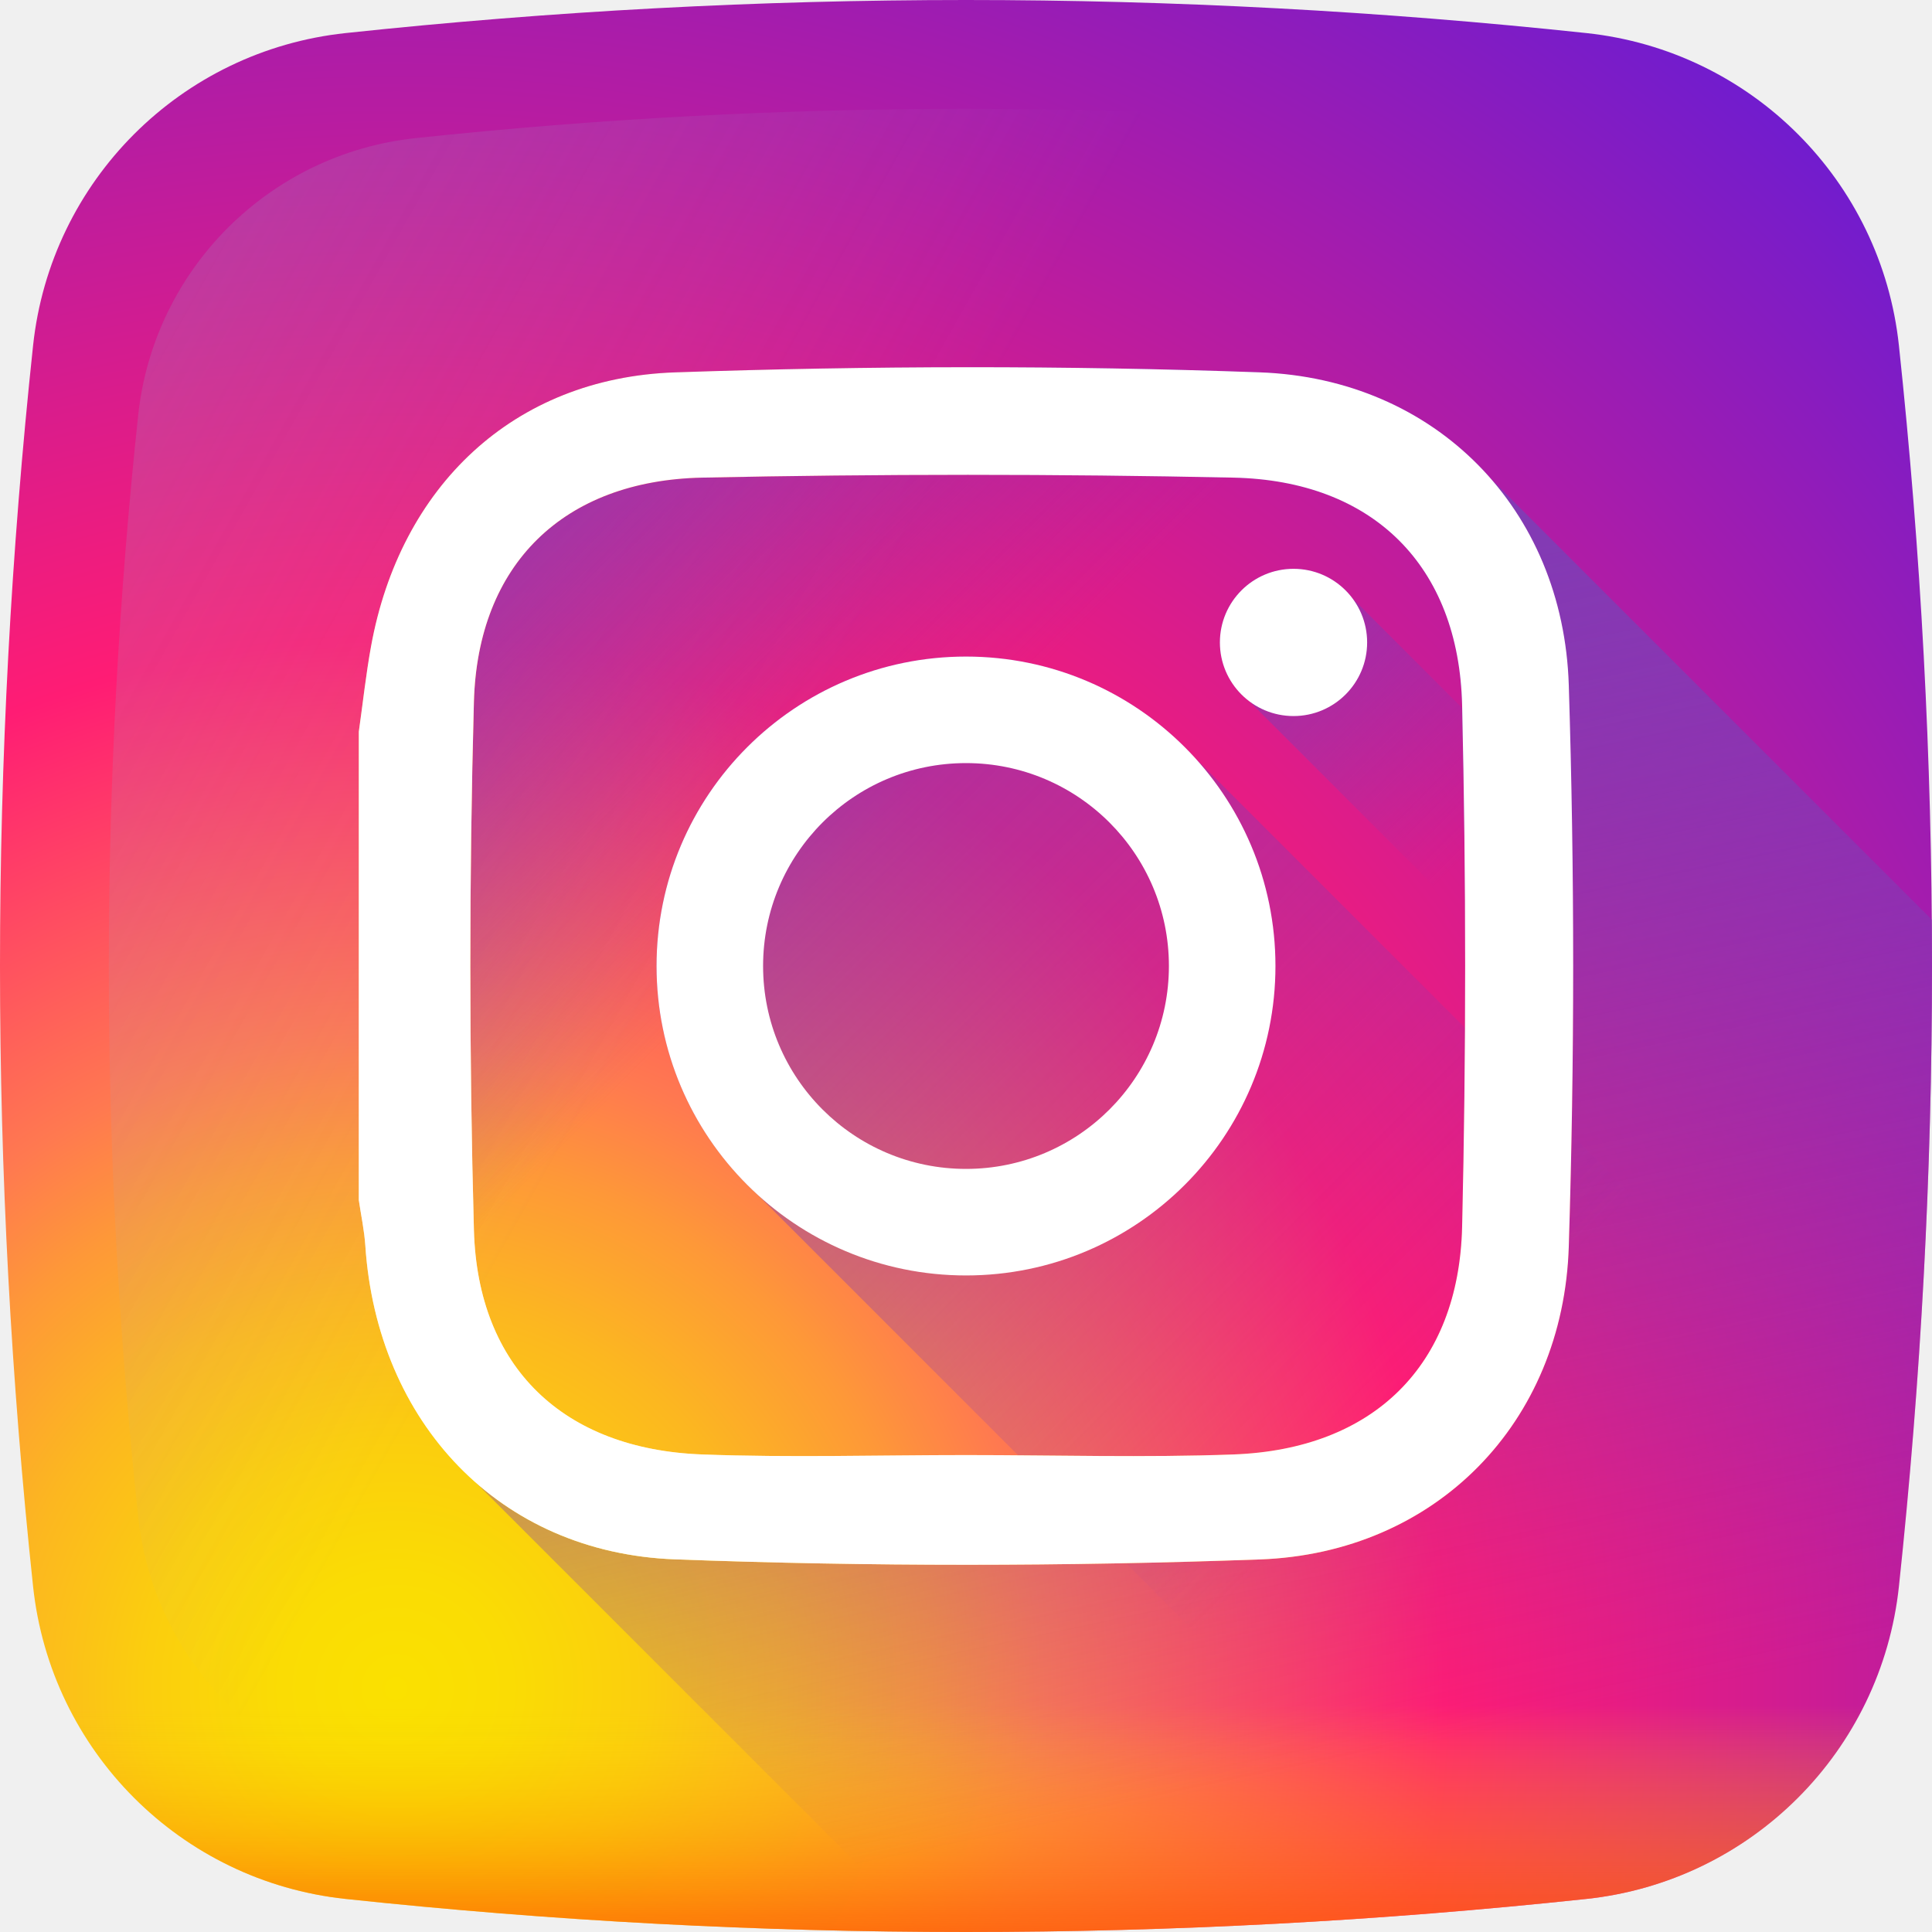
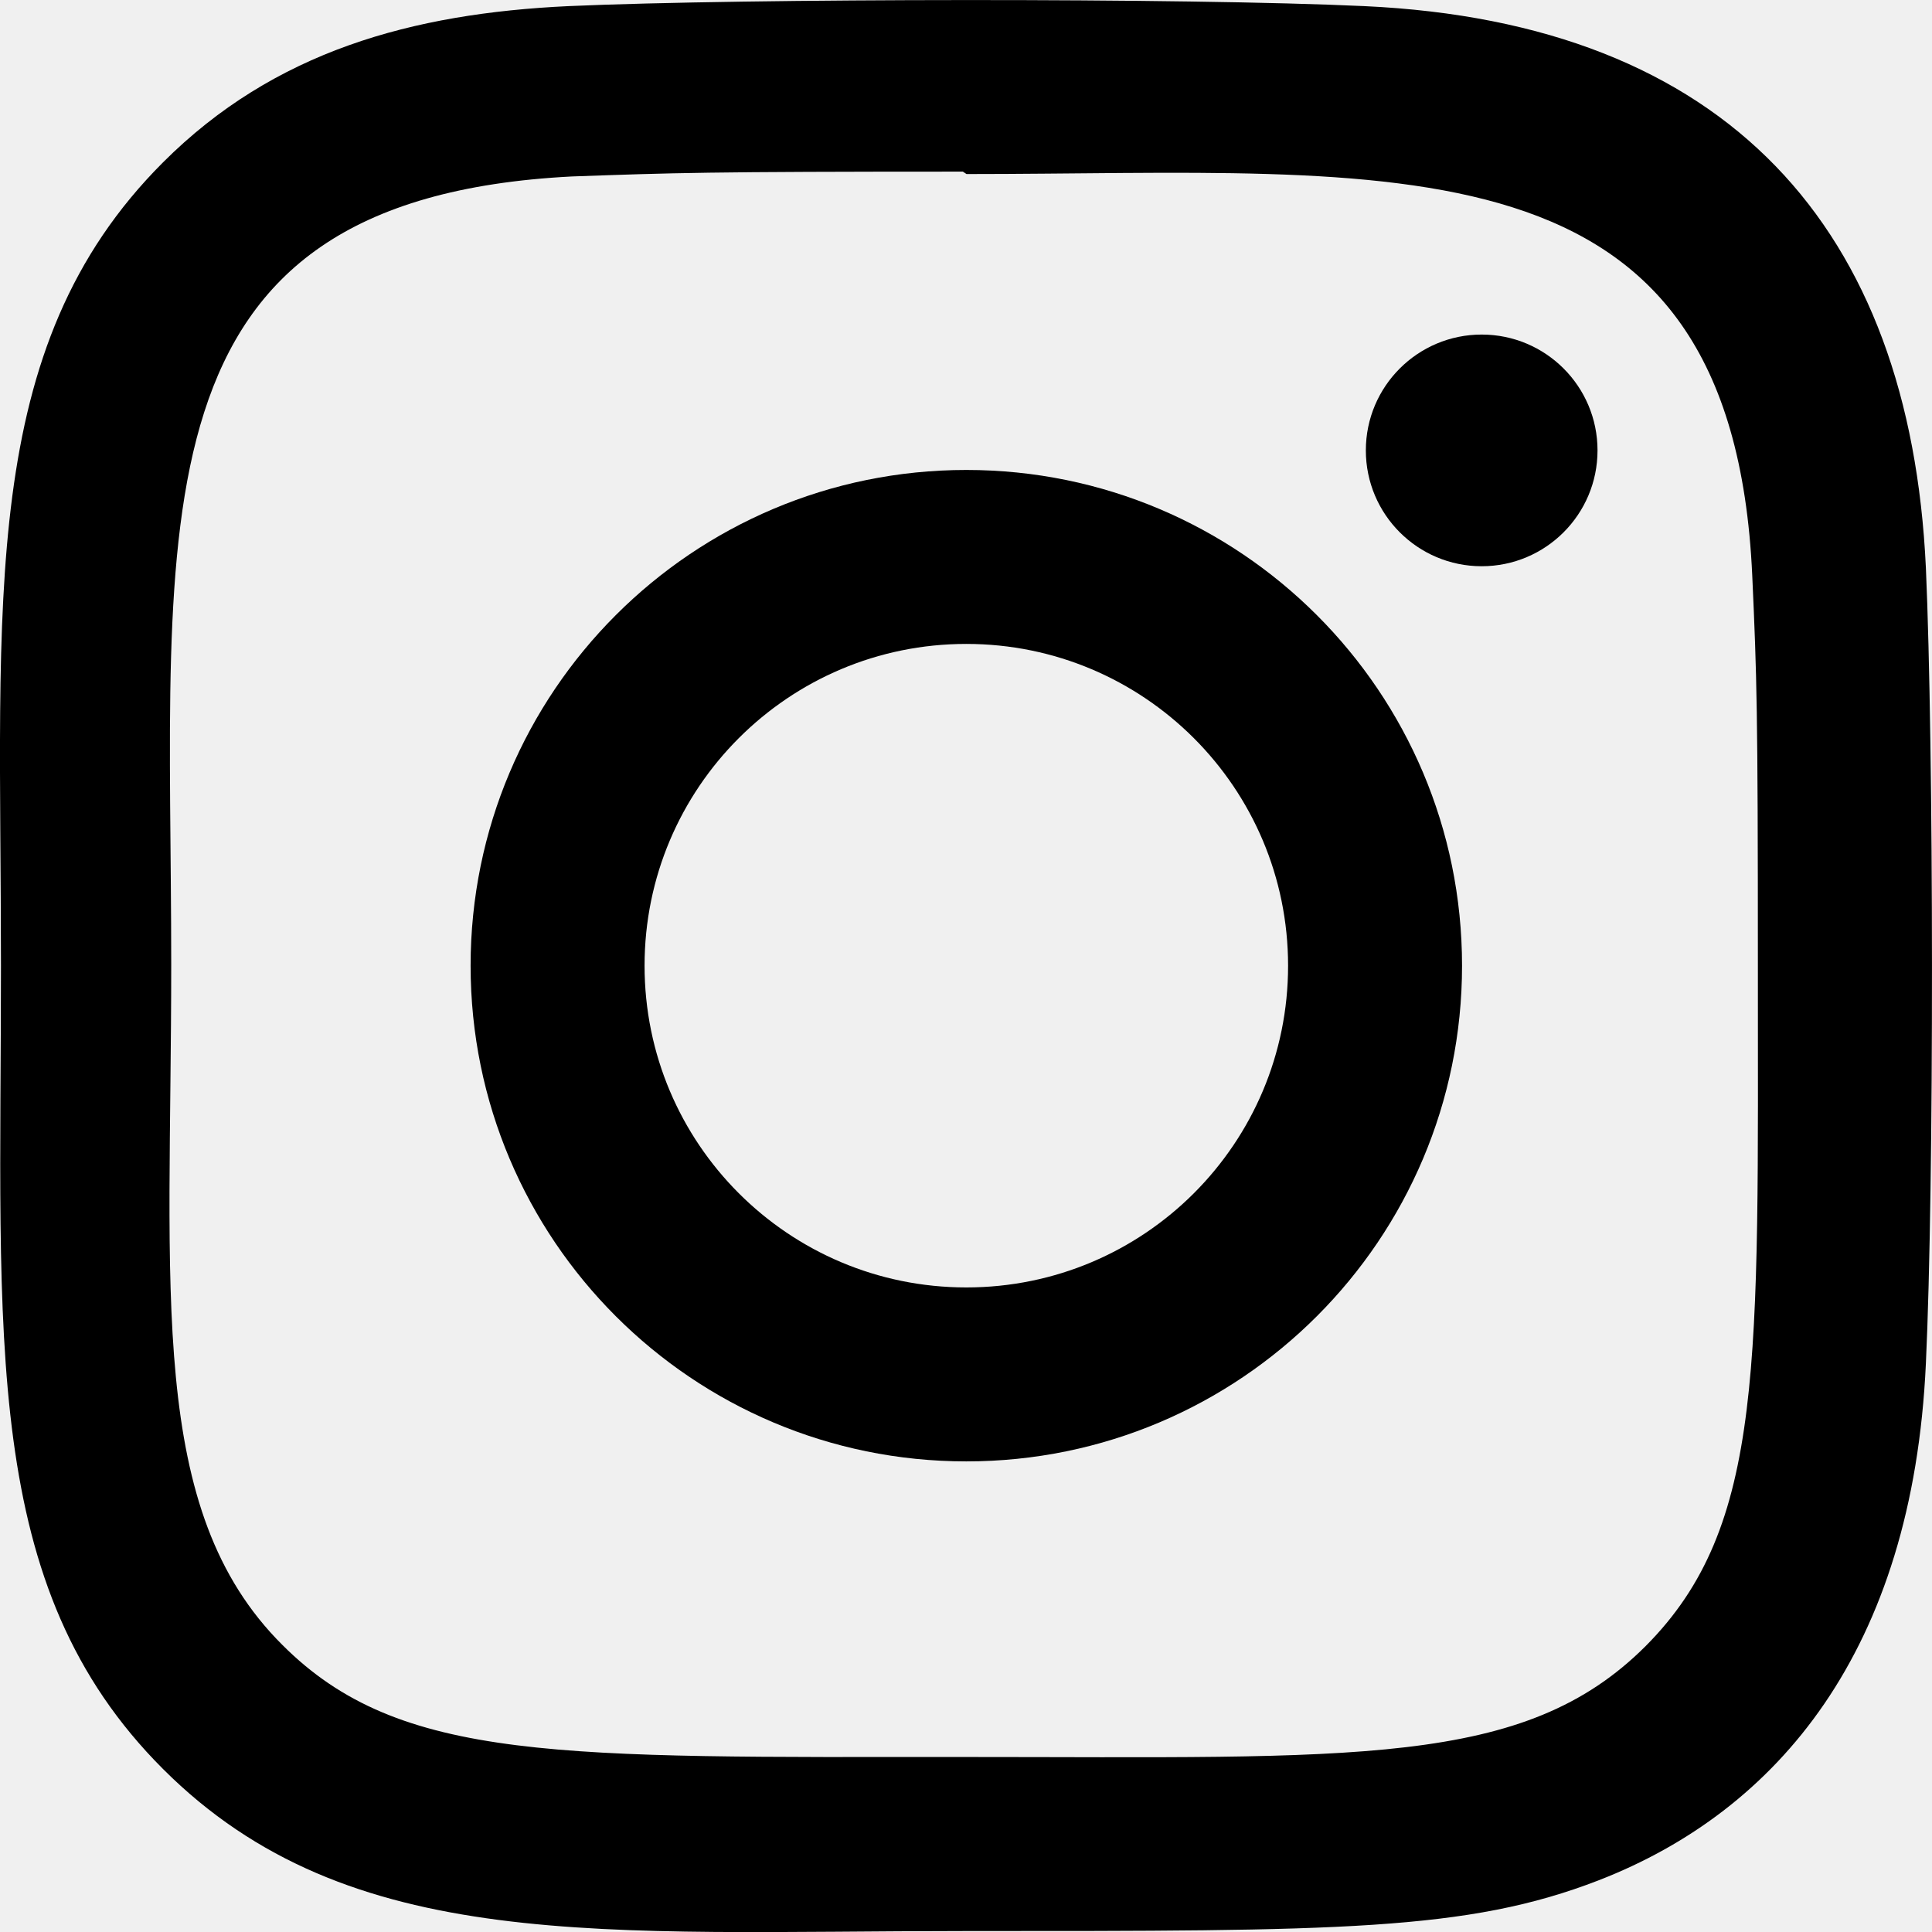
- <svg xmlns="http://www.w3.org/2000/svg" xmlns:xlink="http://www.w3.org/1999/xlink" height="512pt" viewBox="0 0 512 512" width="512pt">
-   <radialGradient id="a" cx="104.957" cy="447.447" gradientUnits="userSpaceOnUse" r="564.646">
-     <stop offset="0" stop-color="#fae100" />
-     <stop offset=".054" stop-color="#fadc04" />
-     <stop offset=".117" stop-color="#fbce0e" />
-     <stop offset=".183" stop-color="#fcb720" />
-     <stop offset=".251" stop-color="#fe9838" />
-     <stop offset=".305" stop-color="#ff7950" />
-     <stop offset=".492" stop-color="#ff1c74" />
-     <stop offset="1" stop-color="#6c1cd1" />
-   </radialGradient>
-   <linearGradient id="b" gradientUnits="userSpaceOnUse" x1="196.373" x2="-671.016" y1="222.46" y2="-265.446">
-     <stop offset="0" stop-color="#a1b5d8" stop-opacity="0" />
-     <stop offset=".309" stop-color="#90a2bd" stop-opacity=".31" />
-     <stop offset=".755" stop-color="#7c8b9c" stop-opacity=".757" />
-     <stop offset="1" stop-color="#748290" />
-   </linearGradient>
-   <linearGradient id="c" gradientUnits="userSpaceOnUse" x1="256" x2="256" y1="451.966" y2="531.774">
-     <stop offset="0" stop-color="#fae100" stop-opacity="0" />
-     <stop offset=".307" stop-color="#fca800" stop-opacity=".306" />
-     <stop offset=".627" stop-color="#fe7300" stop-opacity=".627" />
-     <stop offset=".869" stop-color="#ff5200" stop-opacity=".867" />
-     <stop offset="1" stop-color="#ff4500" />
-   </linearGradient>
-   <linearGradient id="d">
-     <stop offset="0" stop-color="#833ab4" stop-opacity="0" />
-     <stop offset="1" stop-color="#833ab4" />
-   </linearGradient>
-   <linearGradient id="e" gradientUnits="userSpaceOnUse" x1="226.872" x2="100.161" xlink:href="#d" y1="226.148" y2="99.436" />
-   <linearGradient id="f" gradientUnits="userSpaceOnUse" x1="350.9" x2="287.656" xlink:href="#d" y1="468.287" y2="170.138" />
-   <linearGradient id="g" gradientUnits="userSpaceOnUse" x1="374.965" x2="120.941" xlink:href="#d" y1="374.965" y2="120.941" />
-   <linearGradient id="h" gradientUnits="userSpaceOnUse" x1="393.807" x2="309.806" xlink:href="#d" y1="221.263" y2="137.262" />
-   <linearGradient id="i" gradientUnits="userSpaceOnUse" x1="357.658" x2="150.543" y1="155.05" y2="362.165">
-     <stop offset="0" stop-color="#833ab4" />
-     <stop offset=".092" stop-color="#9c3495" />
-     <stop offset=".293" stop-color="#dc2546" />
-     <stop offset=".392" stop-color="#fd1d1d" />
-     <stop offset=".559" stop-color="#fc6831" />
-     <stop offset=".689" stop-color="#fc9b40" />
-     <stop offset=".752" stop-color="#fcaf45" />
-     <stop offset=".781" stop-color="#fdb750" />
-     <stop offset=".866" stop-color="#fecb6a" />
-     <stop offset=".942" stop-color="#ffd87a" />
-     <stop offset="1" stop-color="#ffdc80" />
-   </linearGradient>
-   <path d="m503.234 91.578c-4.66-43.664-39.145-78.156-82.812-82.812-109.508-11.688-219.336-11.688-328.84 0-43.668 4.66-78.156 39.148-82.816 82.812-11.688 109.504-11.688 219.336 0 328.84 4.66 43.668 39.148 78.156 82.812 82.816 109.504 11.688 219.336 11.688 328.844 0 43.668-4.66 78.152-39.148 82.812-82.816 11.688-109.504 11.688-219.332 0-328.84zm0 0" fill="url(#a)" />
-   <path d="m475.387 110.098c-4.133-38.746-34.734-69.352-73.484-73.488-97.172-10.367-194.633-10.367-291.805 0-38.746 4.137-69.352 34.742-73.488 73.488-10.367 97.172-10.367 194.633 0 291.801 4.137 38.75 34.742 69.355 73.488 73.488 97.172 10.371 194.633 10.371 291.801 0 38.75-4.133 69.355-34.738 73.488-73.488 10.371-97.168 10.371-194.629 0-291.801zm0 0" fill="url(#b)" />
-   <path d="m7.672 409.805c.352 3.539.715 7.078 1.094 10.617 4.66 43.664 39.148 78.152 82.816 82.812 109.504 11.688 219.336 11.688 328.84 0 43.668-4.66 78.152-39.148 82.812-82.812.379-3.539.742-7.078 1.098-10.617zm0 0" fill="url(#c)" />
-   <path d="m503.234 420.418c6.281-58.84 9.18-117.773 8.711-176.699l-117.031-117.031c-14.621-16.691-35.977-27.109-61.07-28.012-51.605-1.859-103.375-1.766-154.988.008-42.867 1.477-72.844 30.289-80.531 72.637-1.355 7.477-2.168 15.051-3.234 22.582v124.148c.59 4.023 1.457 8.027 1.727 12.074 1.719 25.758 12.305 47.82 29.254 62.746l119.094 119.09c58.445.41 116.895-2.496 175.258-8.727 43.668-4.66 78.152-39.148 82.812-82.816zm0 0" fill="url(#e)" />
-   <path d="m503.234 420.422c-4.656 43.66-39.152 78.156-82.812 82.812-58.355 6.227-116.816 9.137-175.254 8.727l-118.914-118.914c13.785 12.066 31.754 19.414 52.605 20.199 51.602 1.938 103.383 1.887 154.984.027 46.672-1.688 80.445-36.23 81.902-82.902 1.555-49.555 1.555-99.238 0-148.793-.664-21.531-8.223-40.477-20.754-54.812l116.957 116.957c.461 58.918-2.438 117.859-8.715 176.699zm0 0" fill="url(#f)" />
-   <path d="m316.414 200.559c-14.992-16.324-36.504-26.566-60.414-26.566-45.289 0-82.008 36.719-82.008 82.008 0 23.91 10.242 45.422 26.566 60.414l189.738 189.738c10.043-.875 20.086-1.848 30.121-2.918 43.668-4.66 78.156-39.148 82.816-82.816 1.07-10.035 2.043-20.078 2.918-30.121zm0 0" fill="url(#g)" />
-   <path d="m511.008 311.152-152.703-152.699c-3.562-4.676-9.176-7.711-15.508-7.711-10.773 0-19.512 8.734-19.512 19.512 0 6.332 3.035 11.945 7.711 15.508l177.281 177.285c1.203-17.293 2.113-34.594 2.73-51.895zm0 0" fill="url(#h)" />
-   <path d="m95.09 193.902c1.066-7.531 1.879-15.105 3.234-22.582 7.684-42.348 37.664-71.16 80.531-72.637 51.613-1.773 103.383-1.867 154.988-.008 46.656 1.68 80.445 36.227 81.902 82.898 1.551 49.559 1.551 99.238 0 148.797-1.457 46.672-35.234 81.215-81.898 82.898-51.605 1.863-103.387 1.91-154.988-.027-46.664-1.754-78.922-36.379-82.043-83.121-.27-4.043-1.137-8.051-1.727-12.074 0-41.383 0-82.766 0-124.145zm160.953 191.707c23.617 0 47.258.707 70.844-.164 36.98-1.371 59.727-23.441 60.59-60.387 1.07-46.035 1.07-92.133 0-138.172-.863-36.938-23.625-59.523-60.59-60.309-46.918-.992-93.887-.984-140.805 0-36.684.77-59.496 22.898-60.492 59.43-1.266 46.617-1.266 93.316 0 139.934.996 36.527 23.809 58.145 60.496 59.504 23.289.867 46.637.164 69.957.164zm0 0" fill="url(#i)" />
-   <g fill="#fff">
-     <path d="m95.09 193.902c1.066-7.531 1.879-15.105 3.234-22.582 7.684-42.348 37.664-71.16 80.531-72.637 51.613-1.773 103.383-1.867 154.988-.008 46.656 1.68 80.445 36.227 81.902 82.898 1.551 49.559 1.551 99.238 0 148.797-1.457 46.672-35.234 81.215-81.898 82.898-51.605 1.863-103.387 1.91-154.988-.027-46.664-1.754-78.922-36.379-82.043-83.121-.27-4.043-1.137-8.051-1.727-12.074 0-41.383 0-82.766 0-124.145zm160.953 191.707c23.617 0 47.258.707 70.844-.164 36.98-1.371 59.727-23.441 60.59-60.387 1.07-46.035 1.07-92.133 0-138.172-.863-36.938-23.625-59.523-60.59-60.309-46.918-.992-93.887-.984-140.805 0-36.684.77-59.496 22.898-60.492 59.43-1.266 46.617-1.266 93.316 0 139.934.996 36.527 23.809 58.145 60.496 59.504 23.289.867 46.637.164 69.957.164zm0 0" />
-     <path d="m256 173.996c-45.289 0-82.008 36.715-82.008 82.004 0 45.293 36.719 82.008 82.008 82.008 45.293 0 82.008-36.715 82.008-82.008 0-45.289-36.715-82.004-82.008-82.004zm0 135.777c-29.699 0-53.773-24.074-53.773-53.773s24.074-53.773 53.773-53.773 53.773 24.074 53.773 53.773-24.074 53.773-53.773 53.773zm0 0" />
-     <path d="m362.305 170.254c0 10.773-8.734 19.508-19.508 19.508s-19.512-8.734-19.512-19.508c0-10.777 8.738-19.512 19.512-19.512s19.508 8.734 19.508 19.512zm0 0" />
-   </g>
+ <svg xmlns="http://www.w3.org/2000/svg" id="Bold" enable-background="new 0 0 24 24" height="512" viewBox="0 0 24 24" width="512">
+   <path d="m12.004 5.838c-3.403 0-6.158 2.758-6.158 6.158 0 3.403 2.758 6.158 6.158 6.158 3.403 0 6.158-2.758 6.158-6.158 0-3.403-2.758-6.158-6.158-6.158zm0 10.155c-2.209 0-3.997-1.789-3.997-3.997s1.789-3.997 3.997-3.997 3.997 1.789 3.997 3.997c.001 2.208-1.788 3.997-3.997 3.997z" />
+   <path d="m16.948.076c-2.208-.103-7.677-.098-9.887 0-1.942.091-3.655.56-5.036 1.941-2.308 2.308-2.013 5.418-2.013 9.979 0 4.668-.26 7.706 2.013 9.979 2.317 2.316 5.472 2.013 9.979 2.013 4.624 0 6.22.003 7.855-.63 2.223-.863 3.901-2.85 4.065-6.419.104-2.209.098-7.677 0-9.887-.198-4.213-2.459-6.768-6.976-6.976zm3.495 20.372c-1.513 1.513-3.612 1.378-8.468 1.378-5 0-7.005.074-8.468-1.393-1.685-1.677-1.38-4.37-1.38-8.453 0-5.525-.567-9.504 4.978-9.788 1.274-.045 1.649-.06 4.856-.06l.045.03c5.329 0 9.51-.558 9.761 4.986.057 1.265.07 1.645.07 4.847-.001 4.942.093 6.959-1.394 8.453z" />
+   <circle cx="18.406" cy="5.595" r="1.439" />
</svg>
